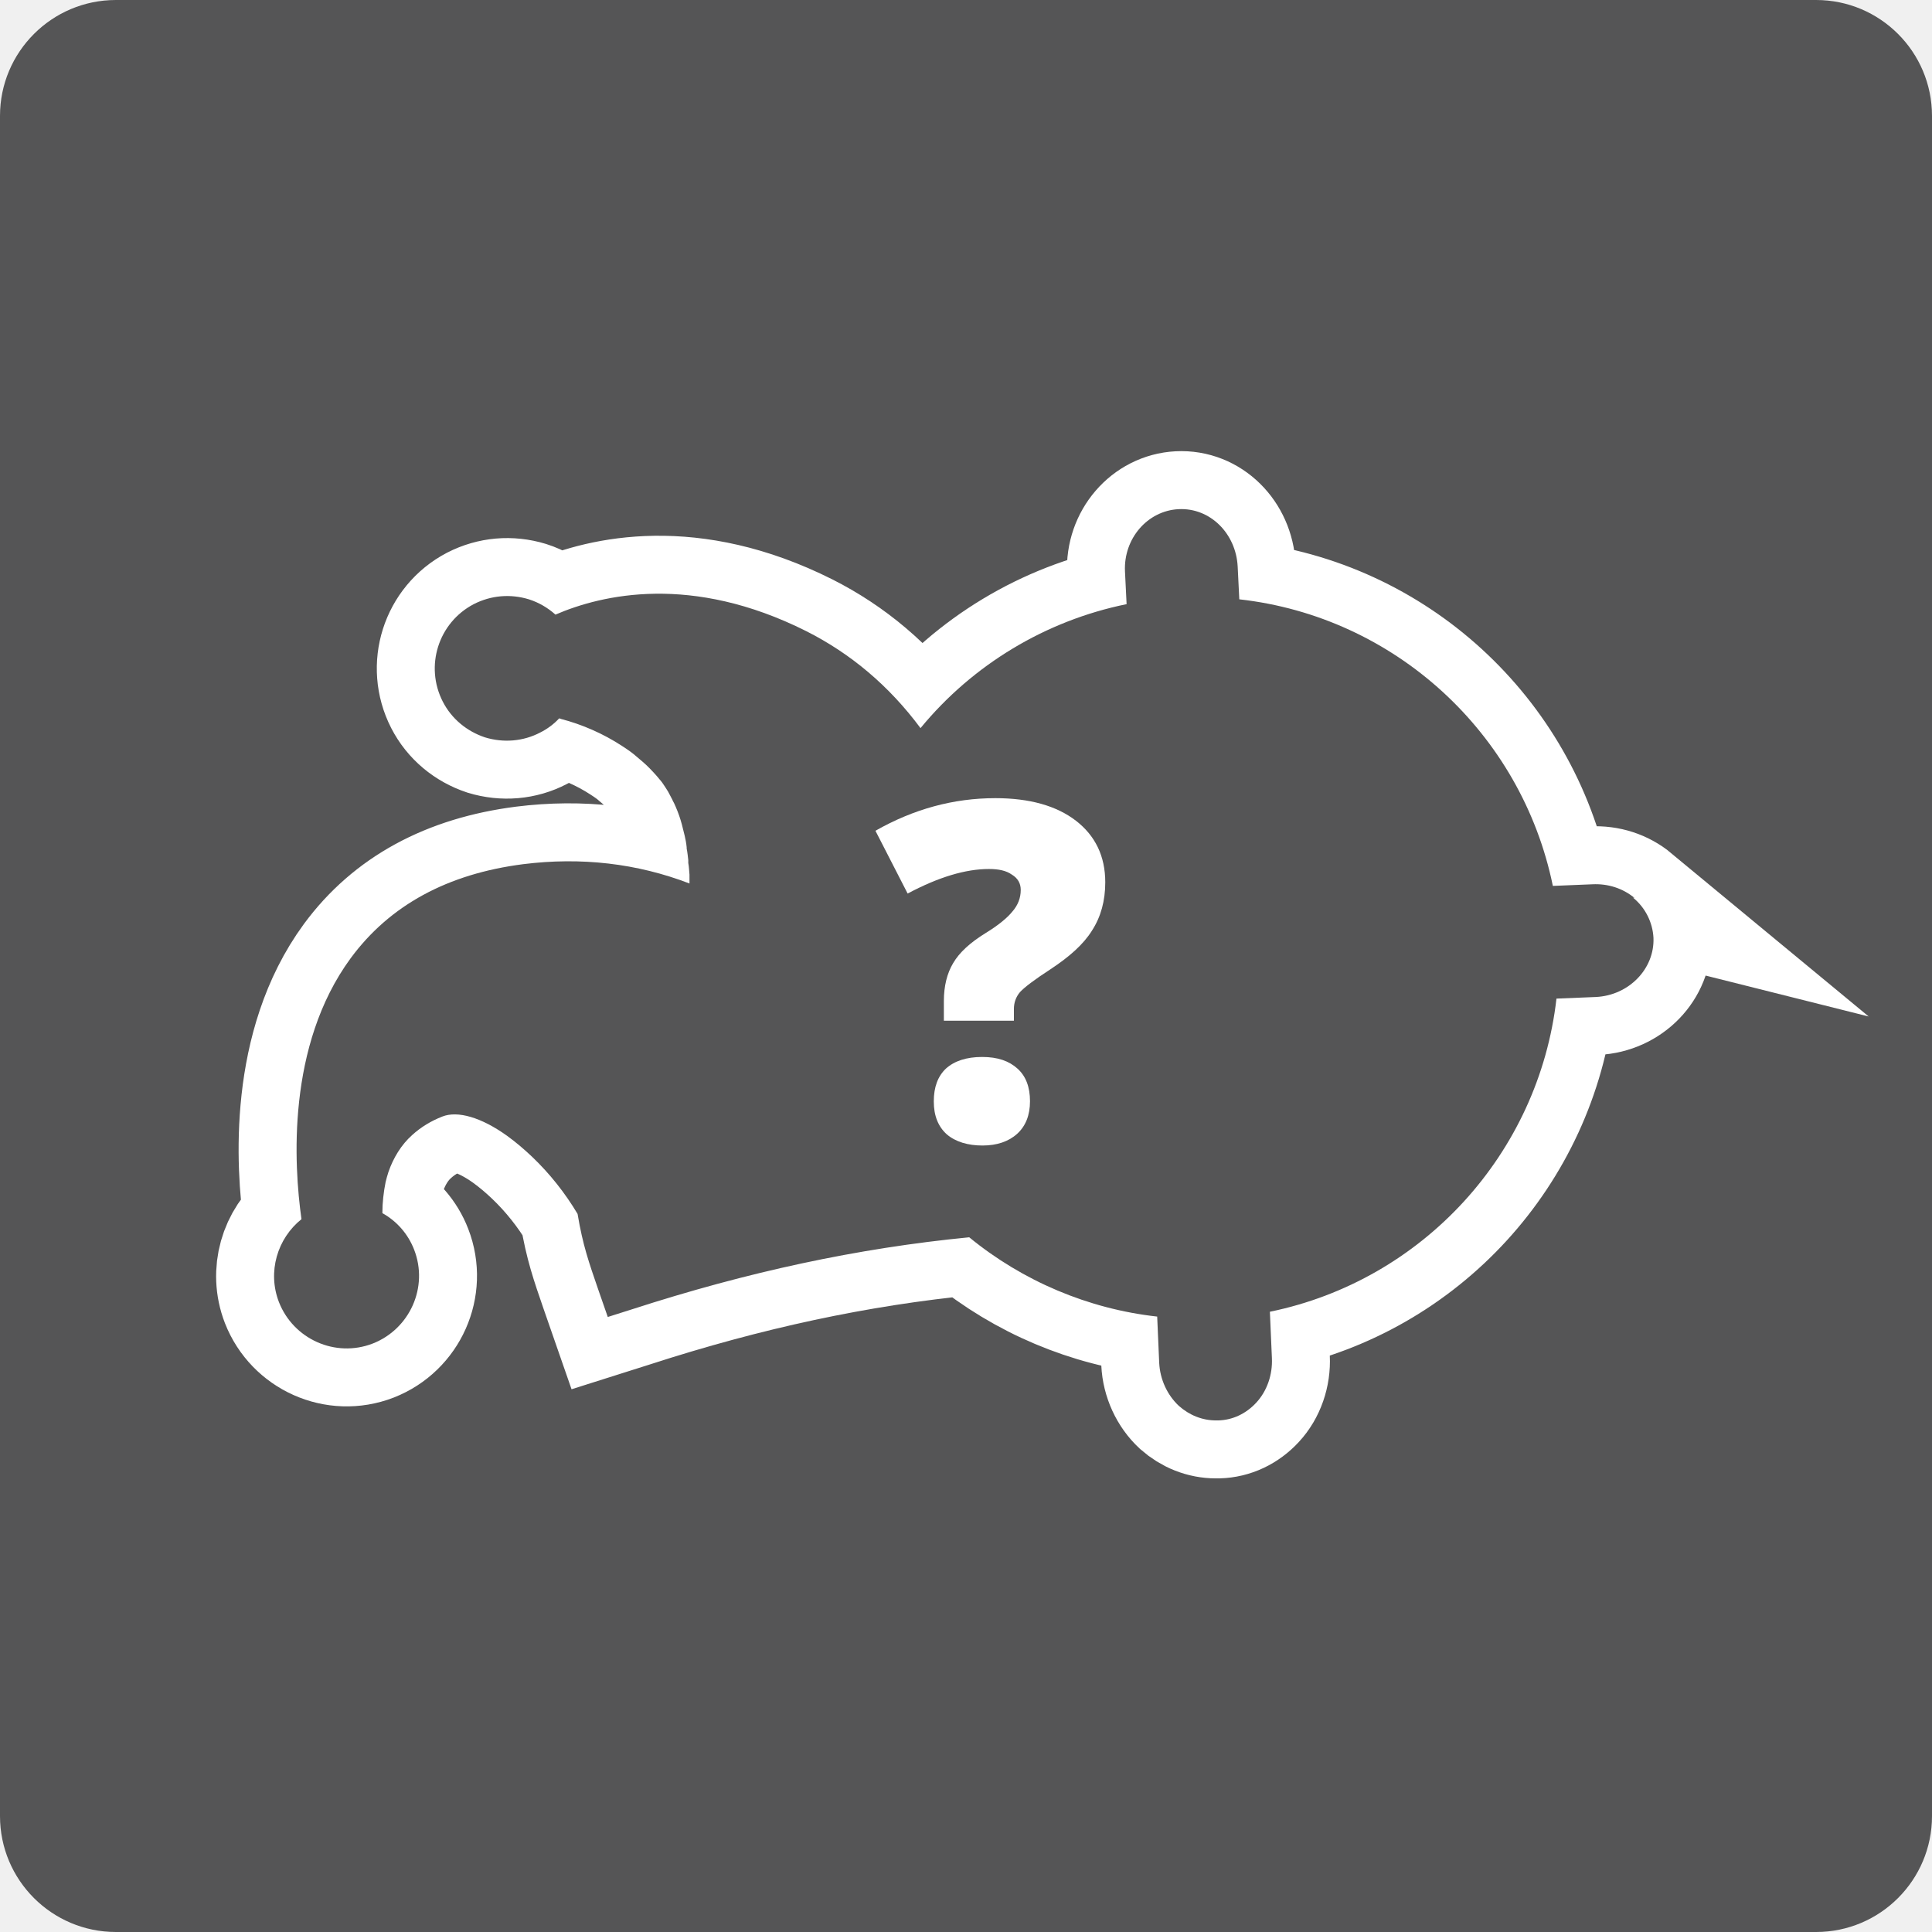
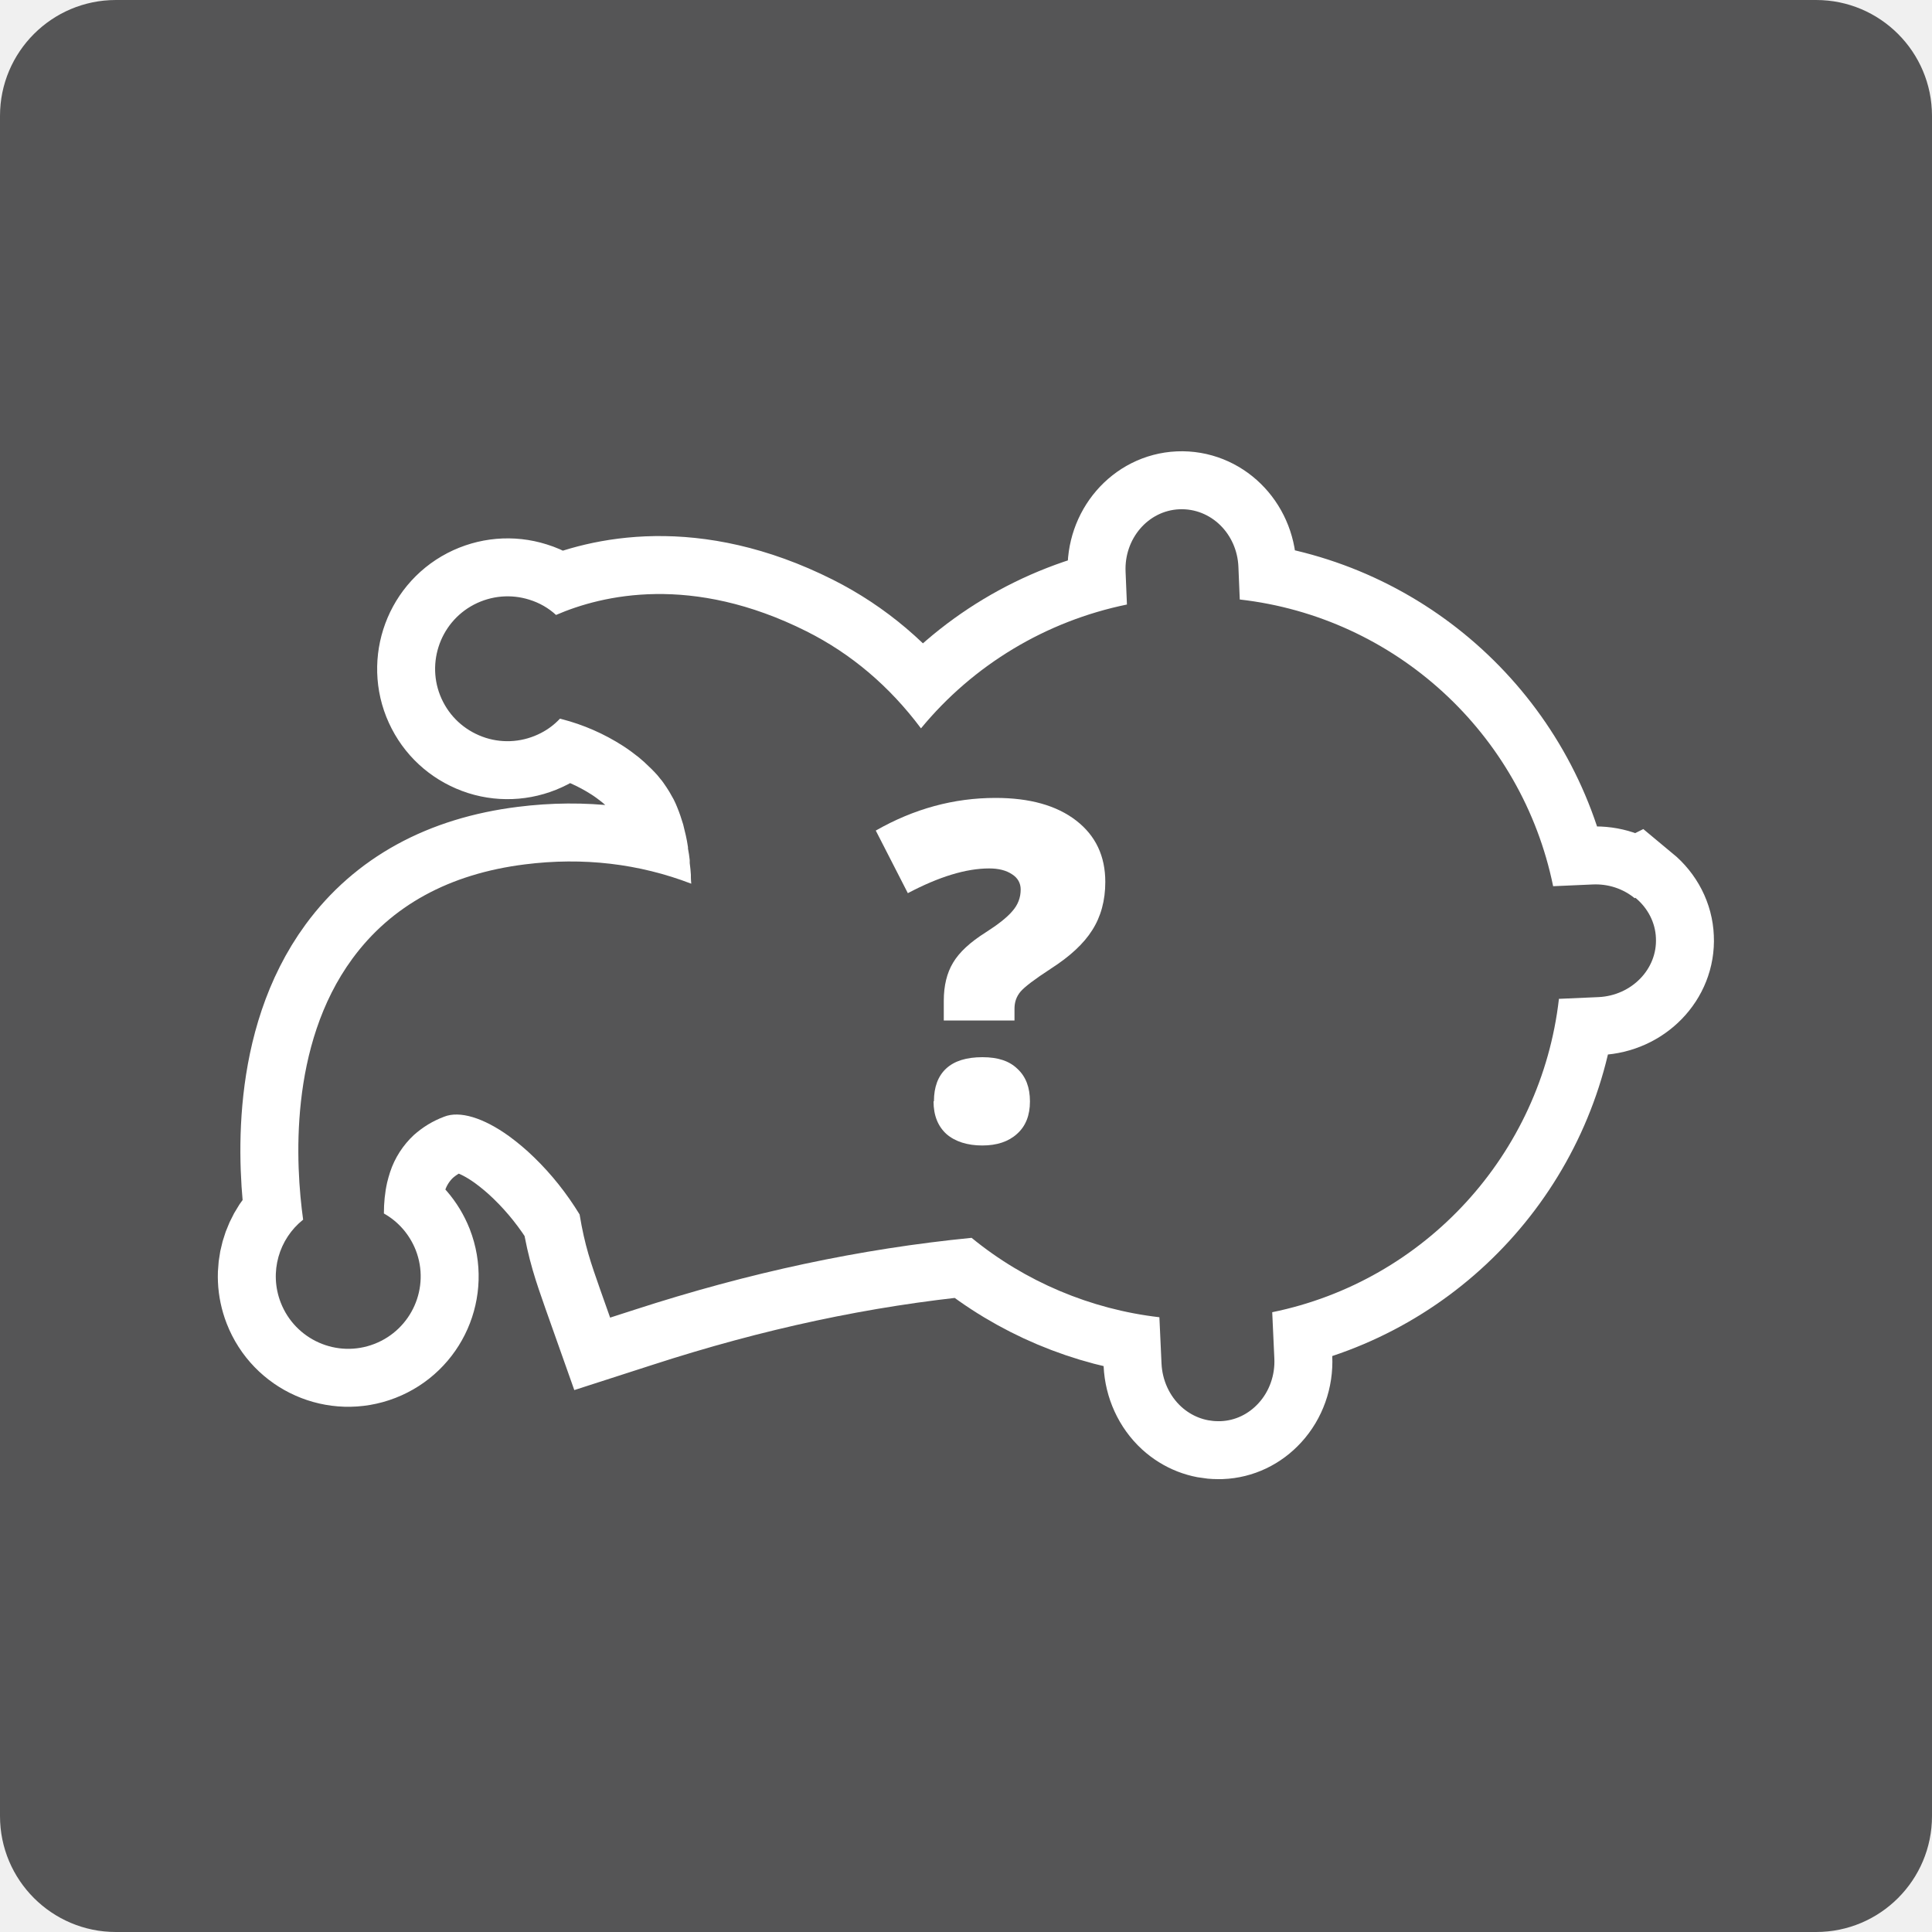
- <svg xmlns="http://www.w3.org/2000/svg" width="48" height="48" viewBox="0 0 48 48">
+ <svg xmlns="http://www.w3.org/2000/svg" width="100" height="100" viewBox="0 0 100 100">
  <g id="Hintergrund">
-     <rect id="Hintergrund-2" data-name="Hintergrund" width="48" height="48" rx="2.88" ry="2.88" fill="#555556" />
+     <rect id="Hintergrund-2" data-name="Hintergrund" x="0" width="100" height="100" rx="6" ry="6" fill="#555556" />
  </g>
  <g id="Platzhalter">
-     <g id="Solo">
-       <path d="M40.61,22.31c-.29-.24-.66-.36-1.05-.34l-.98.04c-.78-3.8-3.93-6.69-7.79-7.12l-.04-.81c-.04-.82-.68-1.47-1.47-1.43h0c-.77.04-1.37.73-1.33,1.55l.04.81c-2.01.41-3.82,1.5-5.12,3.08-.78-1.05-1.73-1.85-2.84-2.41-2.85-1.43-5.07-.91-6.23-.41-.19-.17-.41-.3-.66-.38-.46-.14-.94-.1-1.37.12-.88.46-1.22,1.54-.77,2.42.22.43.6.74,1.05.89.46.14.95.1,1.37-.12.18-.09.34-.21.47-.35.01,0,.03,0,.04.01.54.14,1.06.37,1.52.67.14.09.27.18.38.28l.13.11c.13.11.25.24.34.34l.06.07s.03.04.05.06l.04.05c.05.07.1.15.15.23l.1.19s.03.07.05.1l.04.09c.06.14.11.28.15.43l.07.28c.02.09.04.18.05.29v.03c.02.1.03.2.04.29v.07c.02.1.02.21.03.29v.06c0,.05,0,.11,0,.16-1.3-.5-2.69-.66-4.13-.48-1.88.24-3.32,1.02-4.29,2.34-1.59,2.17-1.41,5.13-1.22,6.48-.6.48-.85,1.31-.56,2.06.36.92,1.4,1.39,2.33,1.03.92-.36,1.39-1.4,1.03-2.33-.15-.39-.43-.71-.79-.91,0-.26.03-.52.08-.77.02-.08.04-.16.07-.25.12-.35.32-.68.59-.92.22-.2.47-.35.75-.46.38-.15.97.02,1.61.48.22.16.42.33.62.52.44.42.82.9,1.13,1.42.13.78.28,1.2.51,1.87l.24.69.6-.19c2.87-.93,5.61-1.52,8.38-1.79,1.33,1.09,2.96,1.78,4.67,1.97l.05,1.15c.02.41.2.8.49,1.07.26.23.58.36.92.36.02,0,.04,0,.06,0,.36-.01.69-.17.94-.44.27-.29.41-.7.39-1.11l-.05-1.15c3.8-.78,6.68-3.93,7.12-7.78l.98-.04c.82-.04,1.46-.7,1.43-1.47-.02-.38-.2-.75-.51-1Z" fill="none" stroke="#fff" stroke-miterlimit="10" stroke-width="2.88" />
-       <path d="M40.61,22.31c-.29-.24-.66-.36-1.05-.34l-.98.04c-.78-3.8-3.93-6.69-7.79-7.12l-.04-.81c-.04-.82-.68-1.47-1.47-1.43h0c-.77.04-1.37.73-1.33,1.55l.04.81c-2.01.41-3.82,1.5-5.12,3.08-.78-1.05-1.73-1.85-2.84-2.41-2.85-1.43-5.07-.91-6.23-.41-.19-.17-.41-.3-.66-.38-.46-.14-.94-.1-1.37.12-.88.46-1.22,1.54-.77,2.42.22.43.6.74,1.05.89.46.14.95.1,1.37-.12.18-.09.34-.21.47-.35.01,0,.03,0,.04.01.54.14,1.06.37,1.52.67.14.09.27.18.38.28l.13.11c.13.11.25.24.34.34l.06.07s.03.04.05.06l.04.05c.05.07.1.15.15.23l.1.19s.03.07.05.1l.04.09c.06.14.11.28.15.43l.07.28c.02.09.04.18.05.29v.03c.02.1.03.2.04.29v.07c.02.1.02.21.03.29v.06c0,.05,0,.11,0,.16-1.3-.5-2.69-.66-4.13-.48-1.88.24-3.32,1.02-4.29,2.34-1.59,2.17-1.41,5.13-1.22,6.48-.6.48-.85,1.31-.56,2.06.36.92,1.4,1.39,2.33,1.03.92-.36,1.39-1.4,1.03-2.33-.15-.39-.43-.71-.79-.91,0-.26.03-.52.08-.77.02-.08.04-.16.07-.25.12-.35.32-.68.59-.92.22-.2.47-.35.75-.46.38-.15.97.02,1.61.48.22.16.42.33.62.52.44.42.82.9,1.13,1.42.13.78.28,1.2.51,1.87l.24.69.6-.19c2.87-.93,5.61-1.52,8.38-1.79,1.33,1.09,2.96,1.78,4.67,1.97l.05,1.15c.02.41.2.8.49,1.07.26.23.58.36.92.36.02,0,.04,0,.06,0,.36-.01.69-.17.94-.44.27-.29.41-.7.39-1.11l-.05-1.15c3.8-.78,6.68-3.93,7.12-7.78l.98-.04c.82-.04,1.46-.7,1.43-1.47-.02-.38-.2-.75-.51-1Z" fill="#555556" />
-       <path d="M23.45,25.36v-.49c0-.37.08-.69.23-.94.15-.26.42-.51.81-.75.31-.19.53-.37.66-.53.14-.16.21-.34.21-.54,0-.16-.07-.29-.22-.38-.14-.1-.33-.14-.57-.14-.58,0-1.25.2-2.02.61l-.8-1.56c.95-.54,1.94-.81,2.98-.81.85,0,1.52.19,2,.56.48.37.73.88.73,1.53,0,.46-.11.86-.33,1.2-.21.34-.56.65-1.03.96-.4.26-.65.45-.76.57-.1.12-.15.26-.15.42v.29h-1.76ZM23.2,27.36c0-.35.1-.62.3-.81.21-.19.51-.29.9-.29s.67.1.88.29c.21.19.31.46.31.81,0,.35-.11.62-.32.81-.21.19-.5.29-.86.29s-.67-.09-.89-.28c-.21-.19-.32-.46-.32-.81Z" fill="#fff" />
+     <g id="Ebene_8" data-name="Ebene 8">
+       <path d="M84.61,46.49c-.6-.49-1.37-.75-2.18-.71l-2.04.09c-1.62-7.92-8.18-13.93-16.22-14.84l-.07-1.69c-.07-1.71-1.42-3.05-3.06-2.98h0c-1.61.07-2.86,1.52-2.78,3.24l.07,1.69c-4.19.86-7.95,3.12-10.66,6.41-1.63-2.18-3.61-3.86-5.92-5.02-5.94-2.98-10.57-1.89-12.97-.85-.39-.36-.86-.63-1.38-.79-.95-.3-1.97-.21-2.86.25-1.83.95-2.55,3.22-1.6,5.05.46.89,1.24,1.54,2.2,1.85.95.3,1.97.21,2.86-.25.37-.19.7-.44.98-.74.03,0,.06.01.09.02,1.13.29,2.2.76,3.18,1.39.28.18.56.39.8.58l.28.24c.26.24.52.49.71.71l.12.15s.06.07.1.12l.08.11c.11.15.21.31.31.47l.22.39c.03.07.07.14.1.21l.08.19c.12.29.22.59.31.89l.14.58c.04.19.08.38.11.6v.07c.04.2.07.41.09.6v.15c.03.22.05.43.06.61v.13c0,.11.01.22.02.33-2.71-1.04-5.6-1.38-8.61-1-3.92.49-6.92,2.14-8.93,4.88-3.31,4.51-2.94,10.69-2.55,13.51-1.25.99-1.77,2.72-1.16,4.29.75,1.93,2.92,2.89,4.85,2.14,1.93-.75,2.89-2.92,2.14-4.85-.32-.81-.9-1.48-1.65-1.9,0-.54.05-1.08.17-1.61.04-.17.09-.34.15-.53.24-.74.68-1.41,1.23-1.92.46-.41.98-.73,1.57-.95.8-.32,2.03.05,3.36,1.01.45.33.88.69,1.29,1.09.91.88,1.7,1.88,2.36,2.96.27,1.63.58,2.5,1.07,3.9l.51,1.44,1.24-.4c5.97-1.94,11.69-3.16,17.47-3.73,2.77,2.27,6.17,3.7,9.72,4.11l.11,2.4c.04.86.41,1.67,1.02,2.23.54.49,1.21.75,1.91.75.04,0,.08,0,.13,0,.75-.03,1.44-.36,1.96-.93.56-.61.86-1.45.82-2.31l-.11-2.4c7.92-1.62,13.92-8.18,14.84-16.22l2.05-.09c1.71-.08,3.05-1.45,2.97-3.06-.03-.8-.42-1.55-1.06-2.08Z" fill="none" stroke="#fff" stroke-miterlimit="10" stroke-width="6" />
+       <path d="M84.61,46.49c-.6-.49-1.37-.75-2.18-.71l-2.04.09c-1.62-7.92-8.18-13.93-16.22-14.84l-.07-1.69c-.07-1.71-1.42-3.05-3.06-2.98h0c-1.61.07-2.86,1.52-2.78,3.24l.07,1.69c-4.19.86-7.95,3.12-10.66,6.41-1.63-2.18-3.61-3.86-5.92-5.02-5.94-2.98-10.57-1.89-12.97-.85-.39-.36-.86-.63-1.38-.79-.95-.3-1.97-.21-2.86.25-1.83.95-2.55,3.22-1.6,5.05.46.89,1.24,1.54,2.2,1.85.95.3,1.97.21,2.86-.25.37-.19.7-.44.98-.74.03,0,.06.01.09.02,1.13.29,2.2.76,3.18,1.39.28.18.56.39.8.58l.28.24c.26.24.52.49.71.71l.12.15s.06.07.1.12l.08.11c.11.15.21.31.31.47l.22.39c.03.07.07.14.1.21l.08.19c.12.29.22.59.31.89l.14.58c.04.19.08.38.11.6v.07c.04.2.07.41.09.6v.15c.03.22.05.43.06.61v.13c0,.11.01.22.02.33-2.71-1.04-5.6-1.38-8.61-1-3.92.49-6.92,2.14-8.93,4.88-3.31,4.51-2.94,10.69-2.55,13.51-1.25.99-1.77,2.72-1.16,4.29.75,1.93,2.92,2.89,4.85,2.14,1.93-.75,2.89-2.92,2.14-4.85-.32-.81-.9-1.48-1.65-1.9,0-.54.05-1.08.17-1.61.04-.17.09-.34.15-.53.24-.74.68-1.41,1.23-1.92.46-.41.98-.73,1.57-.95.8-.32,2.03.05,3.36,1.01.45.33.88.69,1.29,1.09.91.88,1.7,1.88,2.36,2.96.27,1.63.58,2.5,1.07,3.9l.51,1.44,1.24-.4c5.97-1.94,11.69-3.16,17.47-3.73,2.77,2.27,6.17,3.7,9.72,4.11l.11,2.4c.04.86.41,1.67,1.02,2.23.54.49,1.21.75,1.91.75.04,0,.08,0,.13,0,.75-.03,1.44-.36,1.96-.93.56-.61.86-1.45.82-2.31l-.11-2.4c7.92-1.62,13.92-8.18,14.84-16.22l2.05-.09c1.71-.08,3.05-1.45,2.97-3.06-.03-.8-.42-1.55-1.06-2.08Z" fill="#555556" />
+       <path d="M48.85,52.83v-1.03c0-.78.16-1.44.48-1.97.32-.54.88-1.06,1.69-1.57.64-.41,1.1-.77,1.38-1.1.29-.33.43-.7.43-1.12,0-.33-.15-.6-.45-.79-.3-.2-.69-.3-1.18-.3-1.2,0-2.6.43-4.21,1.28l-1.66-3.24c1.98-1.13,4.04-1.69,6.2-1.69,1.77,0,3.16.39,4.17,1.17,1.01.78,1.51,1.84,1.51,3.18,0,.96-.23,1.8-.68,2.5-.44.7-1.16,1.36-2.14,1.99-.83.54-1.36.94-1.57,1.19-.21.25-.31.54-.31.88v.61h-3.66ZM48.34,57c0-.73.21-1.3.63-1.69.43-.4,1.06-.59,1.88-.59s1.4.2,1.82.61c.43.4.64.96.64,1.68,0,.72-.22,1.28-.67,1.68-.44.4-1.04.6-1.8.6s-1.4-.2-1.85-.59c-.44-.4-.67-.96-.67-1.69Z" fill="#fff" />
    </g>
  </g>
</svg>
